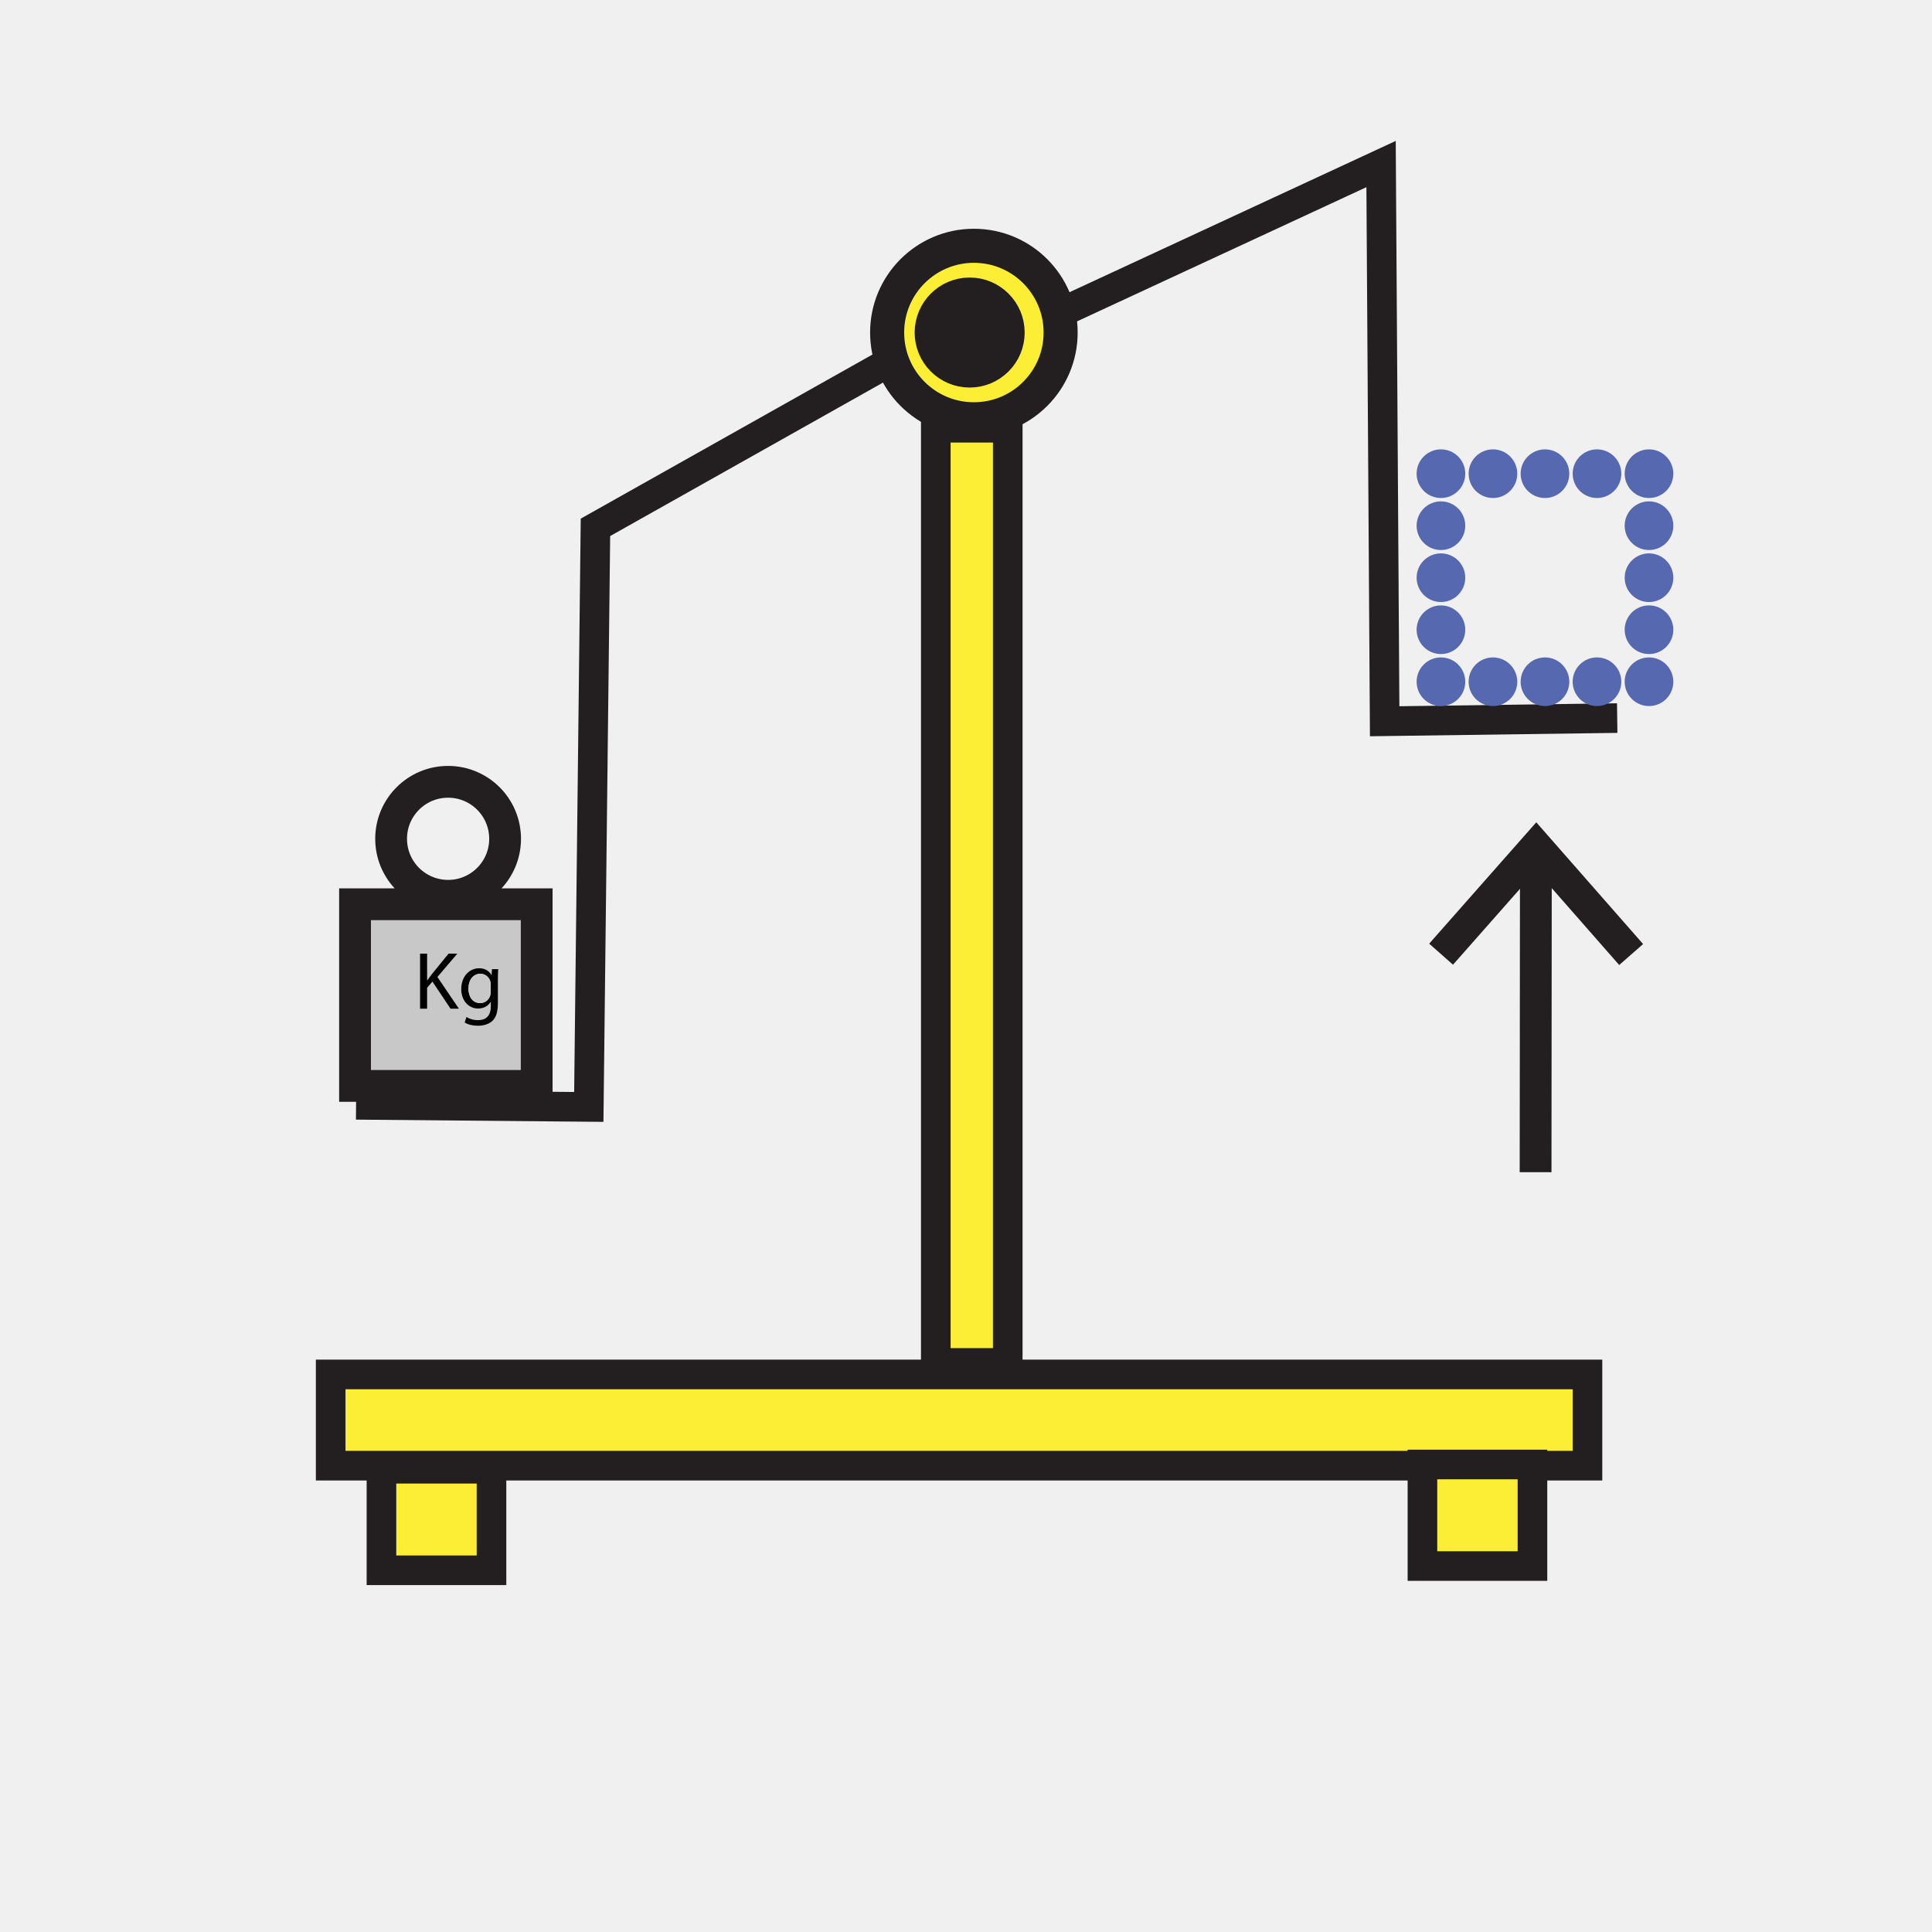
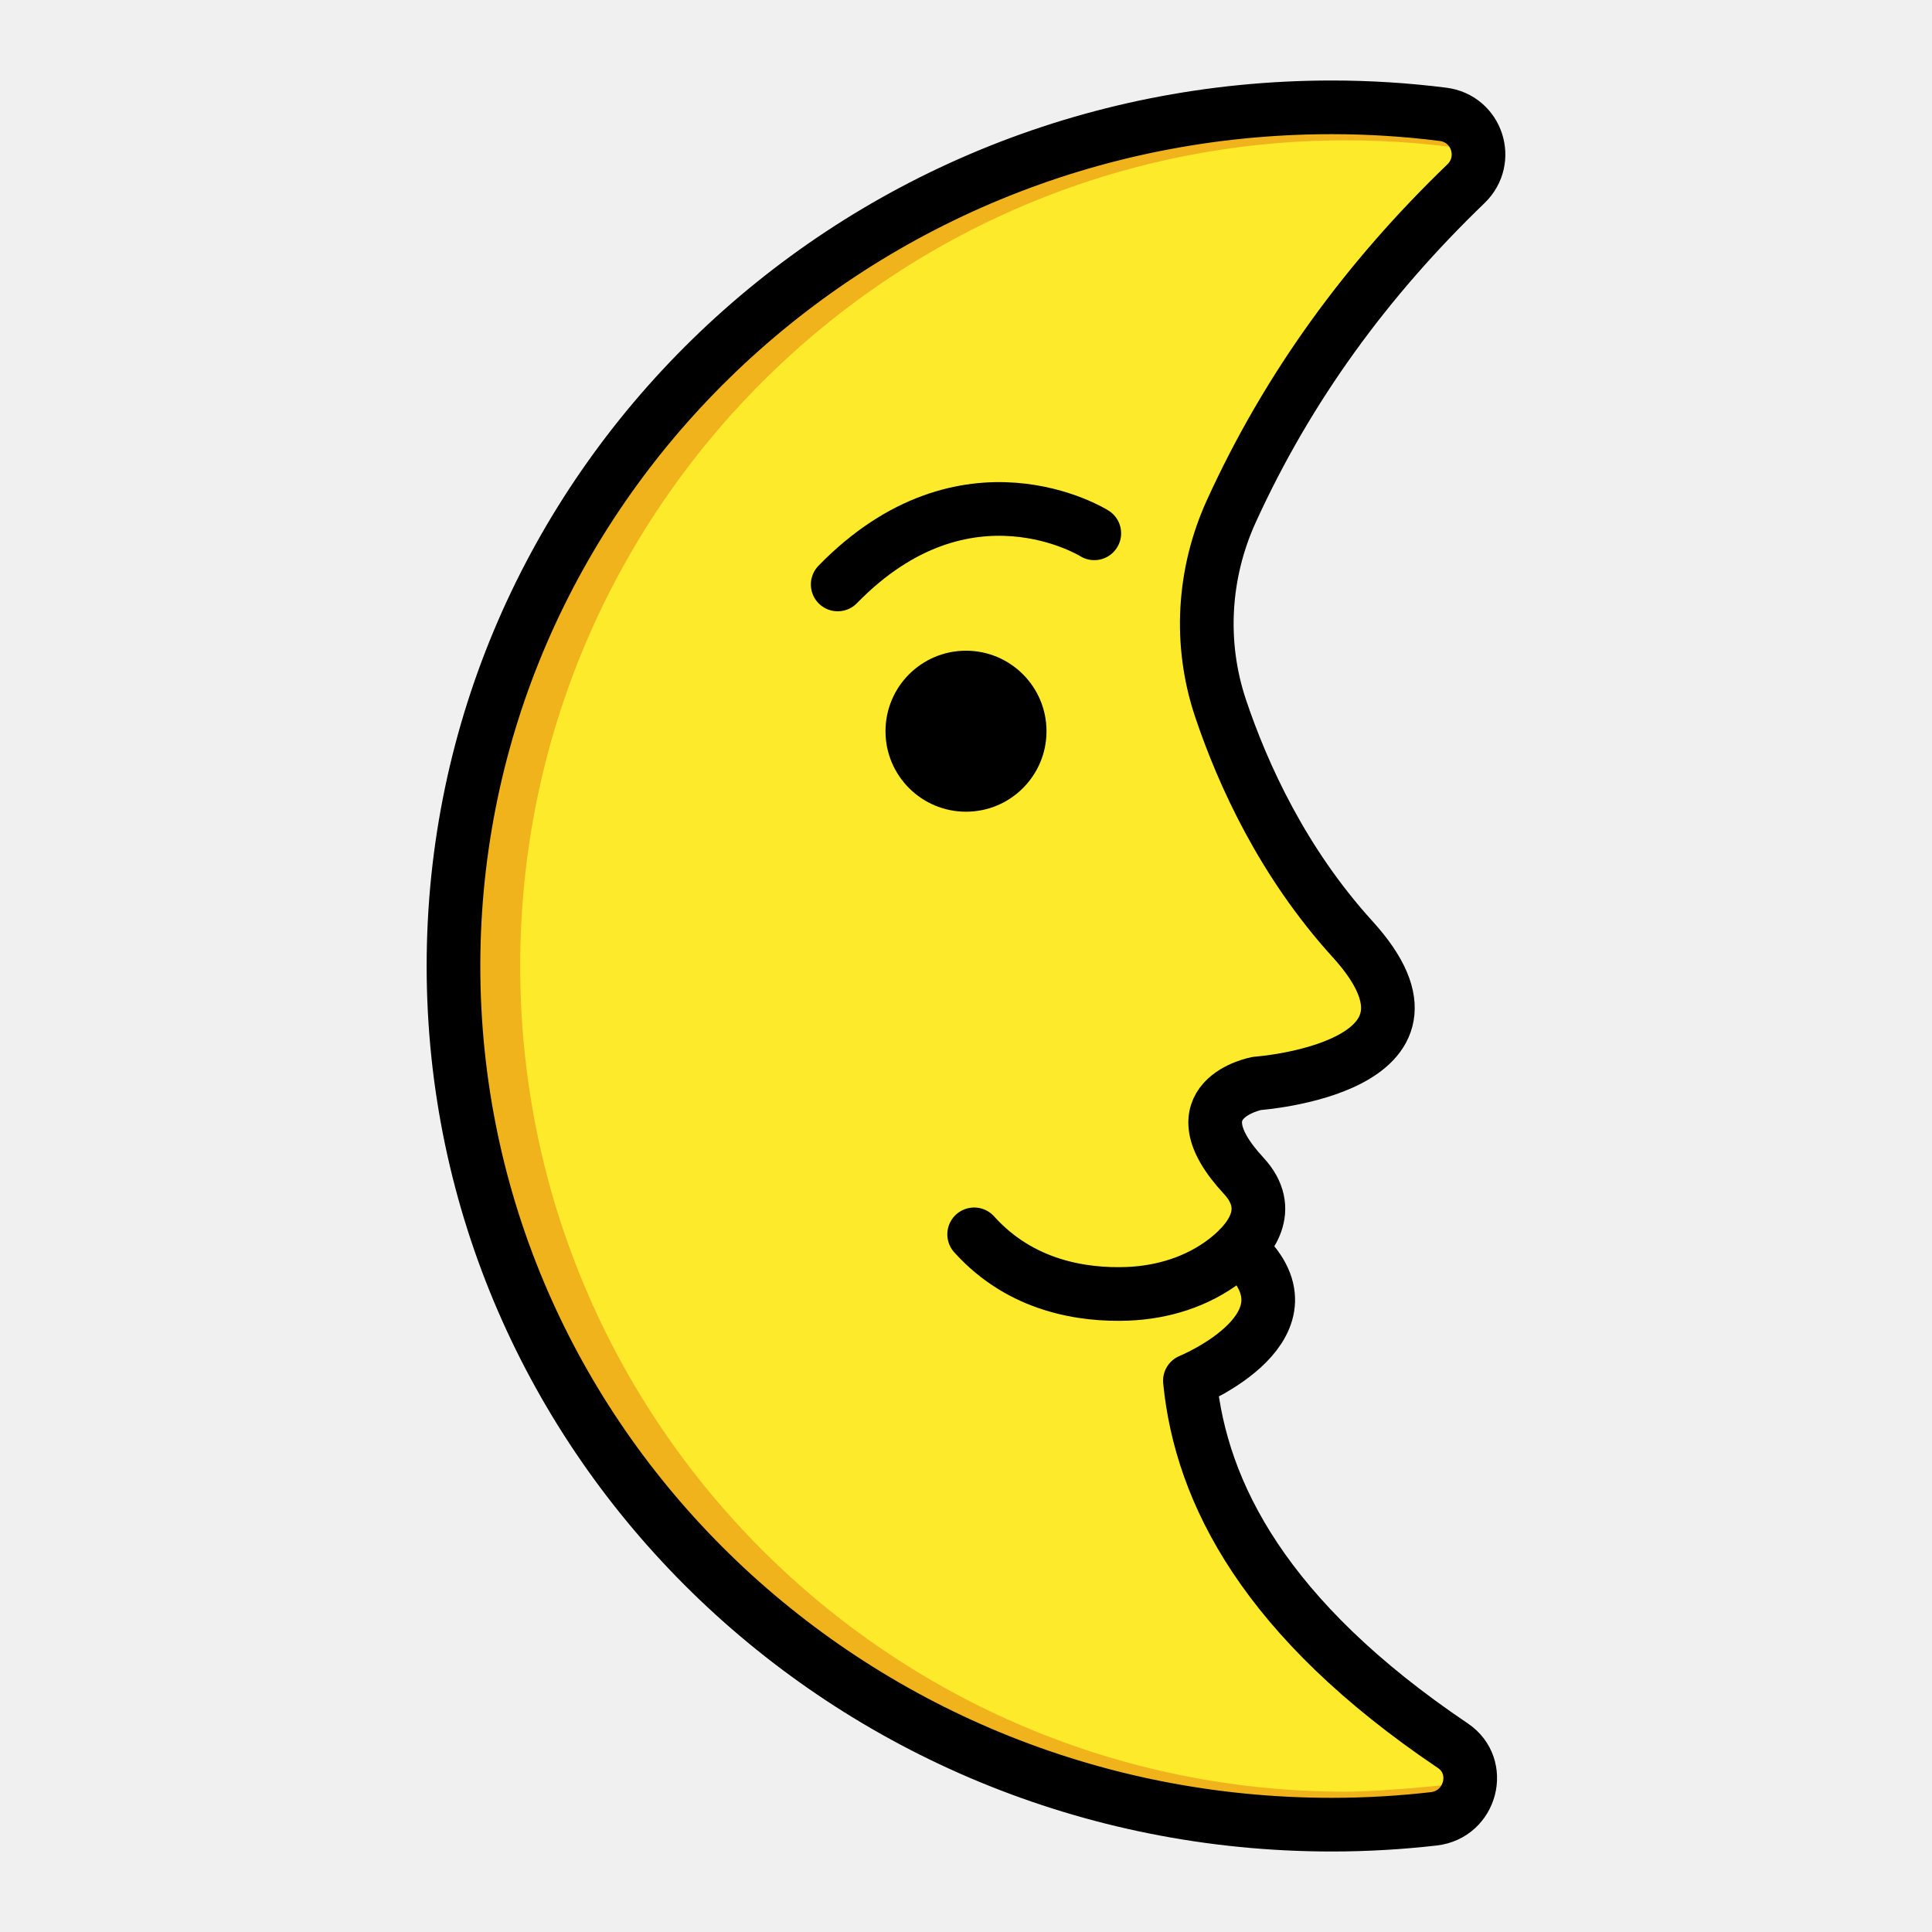
- <svg xmlns="http://www.w3.org/2000/svg" width="850.89" height="850.89" viewBox="0 0 850.89 850.89" overflow="visible">
-   <path fill="#fbee34" d="M699.15 605.33v40.18h-24.23v-.52h-48.45v.52H145.64v-40.18zM626.47 645.51h48.45v44.21h-48.45z" />
-   <path fill="#fff" d="M626.47 644.99h48.45v.52h-48.45z" />
-   <path d="M428.92 108.25c21.1 0 38.2 17.1 38.2 38.21 0 21.1-17.101 38.2-38.2 38.2-21.1 0-38.21-17.1-38.21-38.2 0-21.11 17.11-38.21 38.21-38.21zm15.84 38.21c0-9.78-7.93-17.71-17.71-17.71-9.77 0-17.7 7.93-17.7 17.71 0 9.77 7.93 17.7 17.7 17.7 9.78 0 17.71-7.93 17.71-17.7zM412.14 188.39h31.69v411.87h-31.69z" fill="#fbee34" />
-   <path d="M427.05 128.75c9.78 0 17.71 7.93 17.71 17.71 0 9.77-7.93 17.7-17.71 17.7-9.77 0-17.7-7.93-17.7-17.7 0-9.78 7.93-17.71 17.7-17.71z" fill="#231f20" />
-   <path d="M236.37 398.25v80h-80v-80h80zm-16.93 28.58h-2.81l-.11 2.59h-.07c-.79-1.439-2.41-2.99-5.44-2.99-4.03 0-7.88 3.311-7.88 9.221 0 4.859 3.1 8.529 7.42 8.529 2.7 0 4.6-1.3 5.54-2.92h.07v1.91c0 4.43-2.37 6.12-5.61 6.12-2.16 0-3.96-.65-5.12-1.4l-.79 2.44c1.41.939 3.71 1.439 5.8 1.439 2.19 0 4.64-.539 6.37-2.079 1.66-1.551 2.48-3.96 2.48-8v-10.11c0-2.13.04-3.53.15-4.75zm-17.32 17.42l-9.47-13.97 8.79-10.29h-3.89l-7.42 9.1c-.61.8-1.26 1.66-1.9 2.601h-.11v-11.7h-3.13v24.26h3.13V435l2.34-2.67 7.95 11.92h3.71z" fill="#c8c8c8" />
-   <path d="M216.63 426.83h2.81c-.11 1.22-.15 2.62-.15 4.75v10.11c0 4.04-.82 6.449-2.48 8-1.73 1.54-4.18 2.079-6.37 2.079-2.09 0-4.39-.5-5.8-1.439l.79-2.44c1.16.75 2.96 1.4 5.12 1.4 3.24 0 5.61-1.69 5.61-6.12v-1.91h-.07c-.94 1.62-2.84 2.92-5.54 2.92-4.32 0-7.42-3.67-7.42-8.529 0-5.91 3.85-9.221 7.88-9.221 3.03 0 4.65 1.551 5.44 2.99h.07l.11-2.59zm-.5 9.97v-3.13c0-.51-.04-.979-.18-1.41-.58-1.87-2.09-3.38-4.43-3.38-3.03 0-5.19 2.55-5.19 6.62 0 3.39 1.77 6.27 5.15 6.27 1.98 0 3.75-1.229 4.39-3.279.18-.501.26-1.121.26-1.691z" />
-   <path fill="#fbee34" d="M168 646.86h48.46v44.72H168z" />
-   <path d="M216.13 433.67v3.13c0 .57-.08 1.19-.26 1.69-.64 2.05-2.41 3.279-4.39 3.279-3.38 0-5.15-2.88-5.15-6.27 0-4.07 2.16-6.62 5.19-6.62 2.34 0 3.85 1.51 4.43 3.38.14.431.18.901.18 1.411z" fill="#c8c8c8" />
-   <path d="M192.65 430.28l9.47 13.97h-3.71l-7.95-11.92-2.34 2.67v9.25h-3.13v-24.26h3.13v11.7h.11a59.22 59.22 0 0 1 1.9-2.601l7.42-9.1h3.89l-8.79 10.291z" />
-   <g fill="none" stroke="#231f20">
-     <path stroke-width="13.046" d="M626.47 645.51H145.64v-40.18h553.51v40.18h-24.23M168 646.86h48.46v44.72H168z" />
-     <path stroke-width="13.046" d="M674.92 645.51v44.21h-48.45V644.99h48.45zM412.14 188.39h31.69v411.87h-31.69zM444.76 146.46c0 9.77-7.93 17.7-17.71 17.7-9.77 0-17.7-7.93-17.7-17.7 0-9.78 7.93-17.71 17.7-17.71 9.78 0 17.71 7.93 17.71 17.71zM470.25 136.25l138-64 1.58 245.4 102.42-1.4M156.82 486.58l102.5.93 2.93-255.26 128-72" />
-     <path d="M467.12 146.46c0 21.1-17.101 38.2-38.2 38.2-21.1 0-38.21-17.1-38.21-38.2 0-21.11 17.11-38.21 38.21-38.21s38.2 17.1 38.2 38.21z" stroke-width="15" />
-     <path stroke-width="14" d="M156.37 398.25h80v80h-80zM222.43 368.31c.61 13.85-10.11 25.57-23.96 26.19-13.85.61-25.58-10.12-26.19-23.96-.62-13.85 10.11-25.58 23.96-26.19 13.85-.62 25.58 10.11 26.19 23.96z" />
+ <svg xmlns="http://www.w3.org/2000/svg" id="emoji" viewBox="0 0 72 72">
+   <g id="color">
+     <path fill="#FCEA2B" stroke="none" d="M44.042,51.455c0.433,4.393,3.042,9.358,10.892,14.313c0.782,0.494,0.536,1.673-0.378,1.818 C52.854,67.856,51.109,68,49.329,68c-18.077,0-32.731-14.327-32.731-32c0-17.673,14.654-32,32.731-32 c1.78,0,3.525,0.143,5.226,0.413c0.826,0.131,1.139,1.162,0.523,1.728c-4.037,3.716-7.234,7.962-9.485,12.892 c-1.06,2.32-1.218,4.952-0.406,7.37c0.833,2.478,2.322,5.741,4.917,8.596c4.375,4.812-3.562,5.375-3.562,5.375 s-3.146,0.583-0.5,3.438c1.161,1.252,0.791,1.964-0.173,2.703C49.133,49.376,44.042,51.455,44.042,51.455" />
+     <path fill="#F1B31C" stroke="none" d="M54.038,4.322C52.269,4.019,50.784,4,48.928,4c-17.673,0-32,14.327-32,32s14.327,32,32,32 c1.719,0,3.406-0.136,5.052-0.397c0,0,0.687-0.31,0.779-1.174c0,0-3.038,0.342-4.602,0.342 c-16.994,0-30.771-13.777-30.771-30.771S33.163,5.229,50.157,5.229c1.673,0,3.314,0.134,4.915,0.39" />
  </g>
-   <path fill="none" d="M.25.25h850.394v850.394H.25z" />
-   <g>
-     <path fill="none" d="M634.617 208.621h91.633v91.629h-91.633z" />
-     <circle cx="634.617" cy="277.342" r="10.713" fill="#5668af" />
-     <circle cx="634.617" cy="254.435" r="10.713" fill="#5668af" />
-     <circle cx="634.617" cy="231.527" r="10.713" fill="#5668af" />
-     <circle cx="657.525" cy="208.621" r="10.712" fill="#5668af" />
-     <circle cx="680.434" cy="208.621" r="10.712" fill="#5668af" />
-     <circle cx="703.343" cy="208.621" r="10.712" fill="#5668af" />
-     <circle cx="726.25" cy="231.528" r="10.713" fill="#5668af" />
-     <circle cx="726.25" cy="254.436" r="10.713" fill="#5668af" />
-     <circle cx="726.25" cy="277.343" r="10.713" fill="#5668af" />
-     <circle cx="703.342" cy="300.25" r="10.713" fill="#5668af" />
-     <circle cx="680.434" cy="300.25" r="10.713" fill="#5668af" />
-     <circle cx="657.524" cy="300.25" r="10.713" fill="#5668af" />
-     <circle cx="634.617" cy="208.621" r="10.712" fill="#5668af" />
-     <circle cx="726.25" cy="208.621" r="10.713" fill="#5668af" />
-     <circle cx="726.25" cy="300.25" r="10.713" fill="#5668af" />
-     <circle cx="634.617" cy="300.25" r="10.713" fill="#5668af" />
+   <g id="hair" />
+   <g id="skin" />
+   <g id="skin-shadow" />
+   <g id="line">
+     <circle cx="36" cy="27.25" r="3" fill="#000000" stroke="none" />
+     <path fill="none" stroke="#000000" stroke-linecap="round" stroke-linejoin="round" stroke-miterlimit="10" stroke-width="2" d="M44.344,51.455c0.412,4.182,2.797,8.883,9.797,13.6c1.155,0.779,0.679,2.567-0.706,2.727 C52.187,67.925,50.918,68,49.631,68C31.554,68,16.9,53.673,16.9,36c0-17.673,14.654-32,32.731-32 c1.404,0,2.786,0.089,4.142,0.26c1.271,0.16,1.778,1.702,0.855,2.591c-3.685,3.547-6.627,7.569-8.736,12.192 c-1.057,2.315-1.215,4.941-0.405,7.353c0.832,2.479,2.322,5.747,4.92,8.605c4.375,4.812-3.562,5.375-3.562,5.375 s-3.146,0.583-0.5,3.438c1.161,1.252,0.276,2.421-0.688,3.159c-1.043,0.799-2.333,1.194-3.646,1.244 C40.379,48.277,38.055,47.946,36.304,46 M44.344,51.455c0,0,5.091-2.079,1.827-4.94" />
+     <path fill="none" stroke="#000000" stroke-linecap="round" stroke-linejoin="round" stroke-miterlimit="10" stroke-width="2" d="M40.781,19.875c0,0-4.781-3-9.562,1.906" />
  </g>
-   <path fill="#fff" stroke="#231f20" stroke-width="14" d="M676.301 516.258l.133-142.6" />
-   <path fill="none" stroke="#231f20" stroke-width="14" d="M634.685 420.241l41.905-47.489 41.802 47.644" />
</svg>
